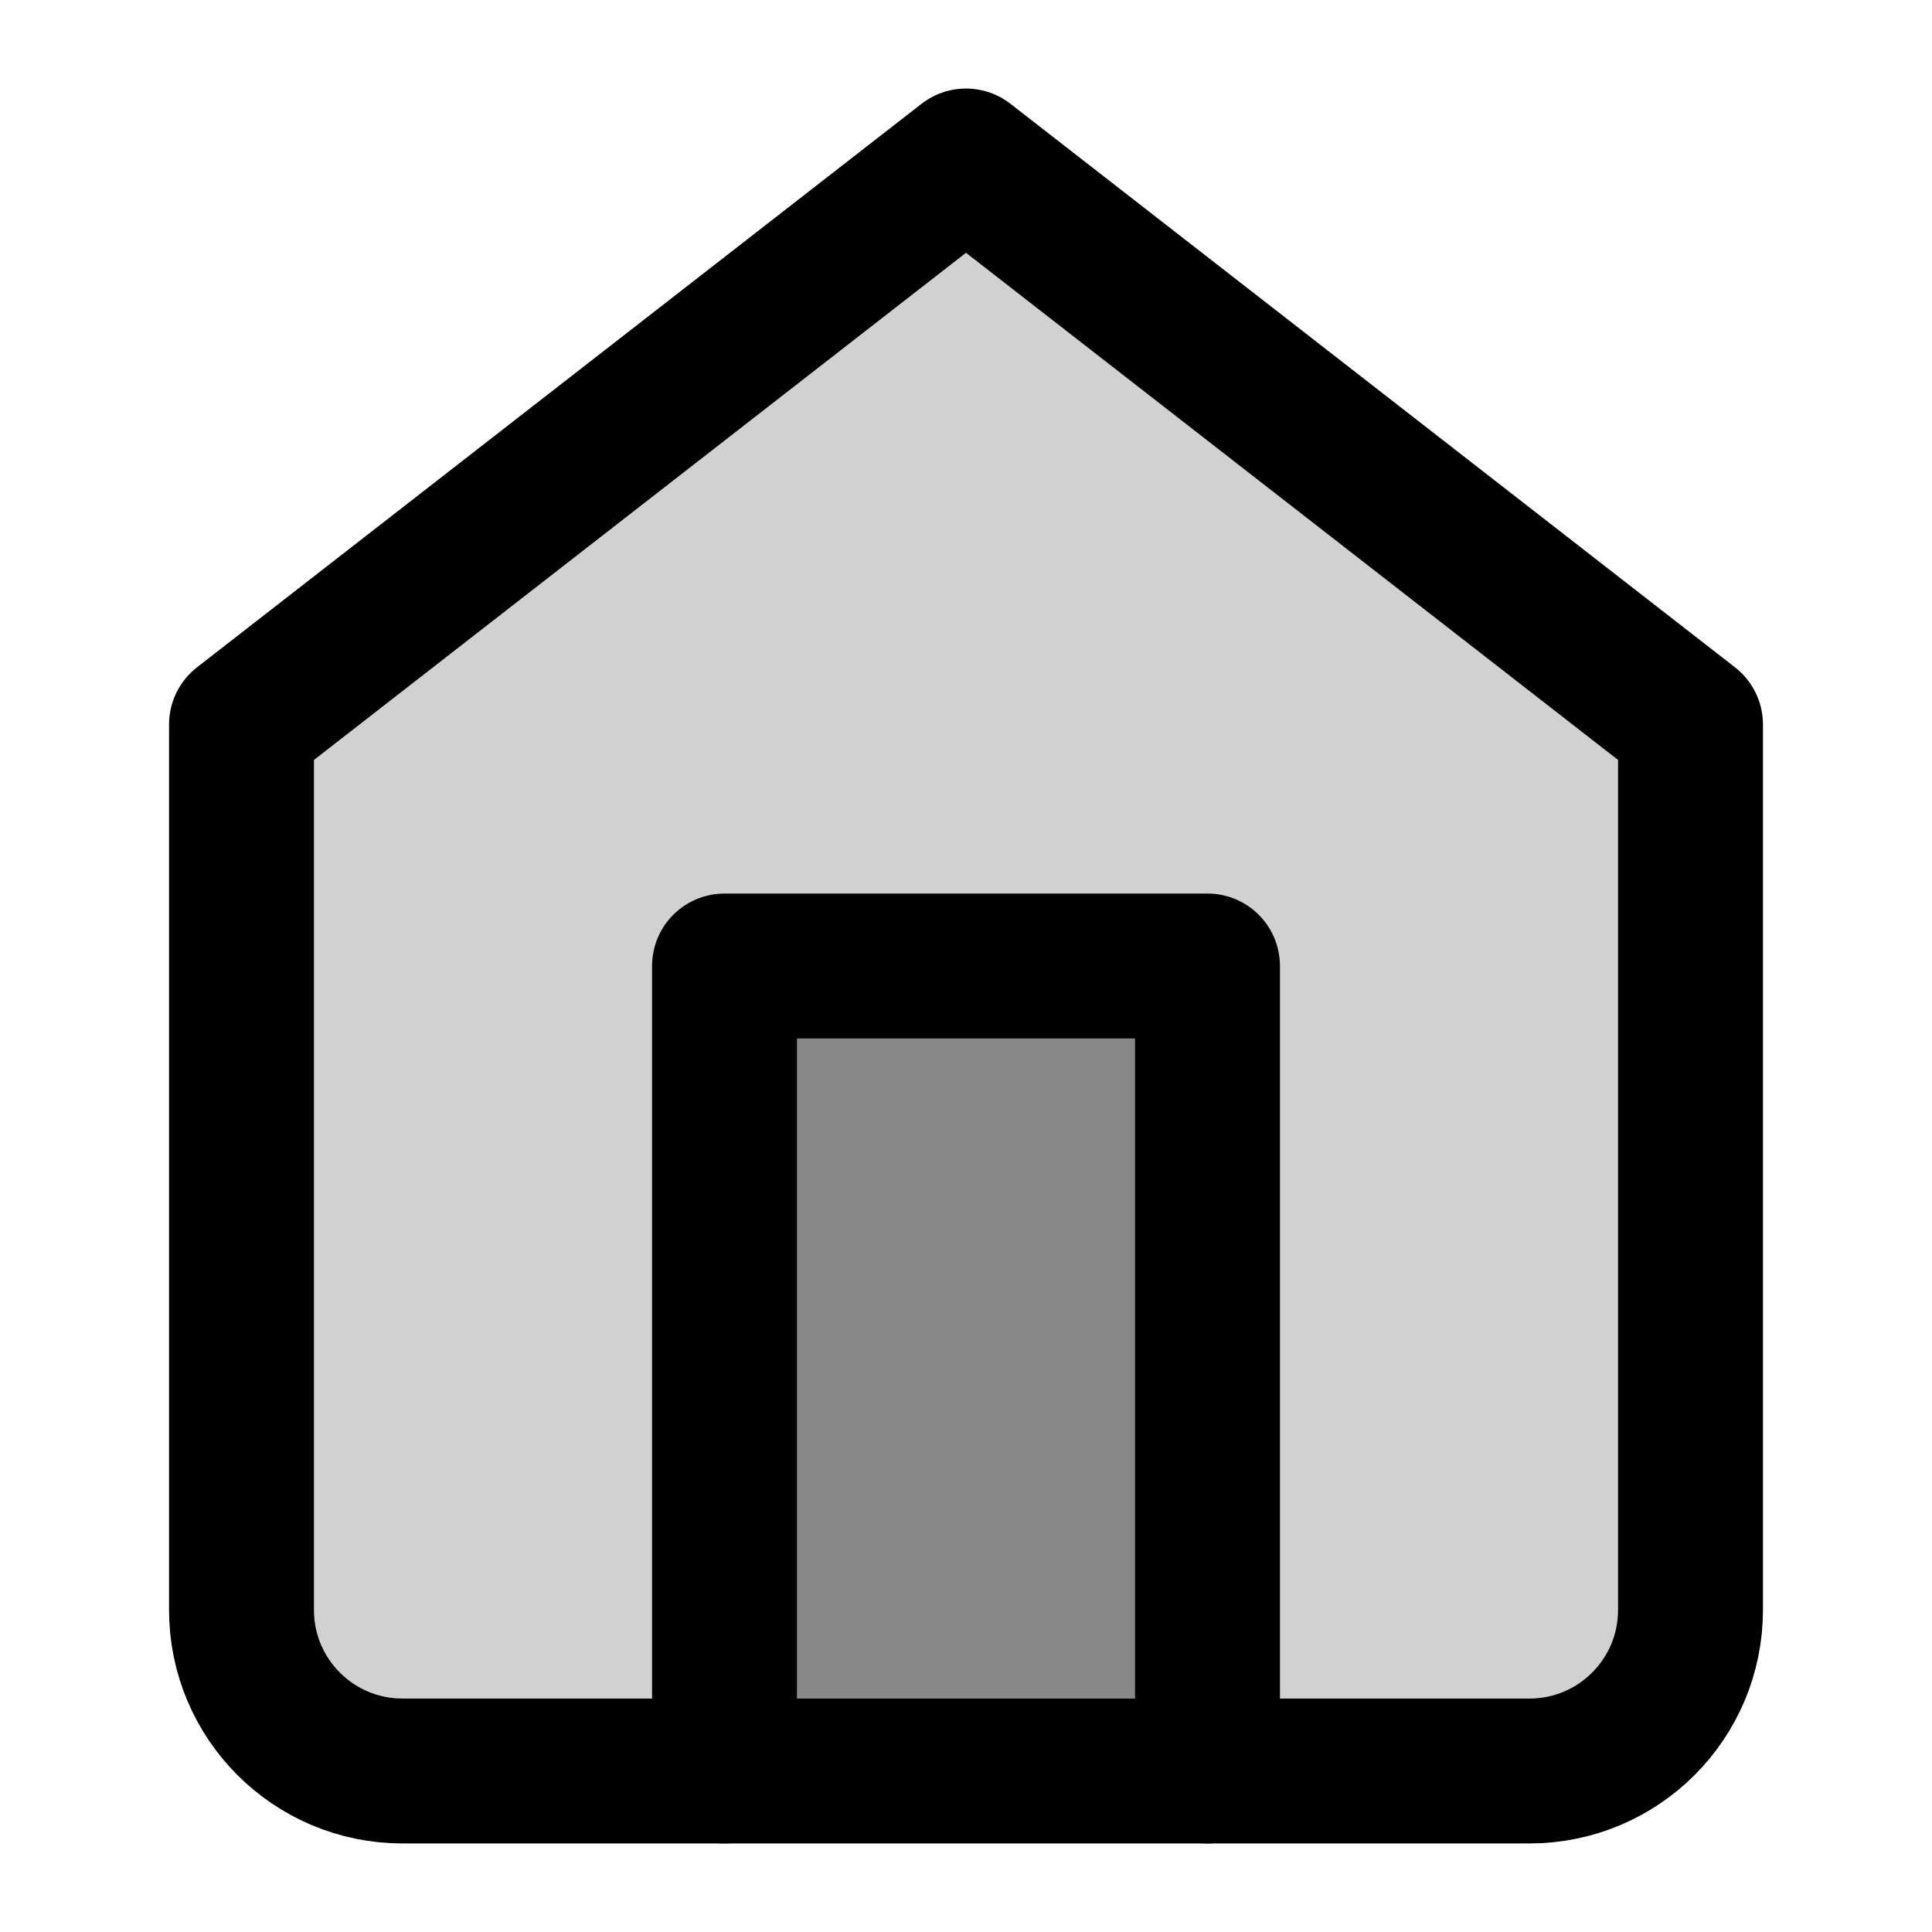
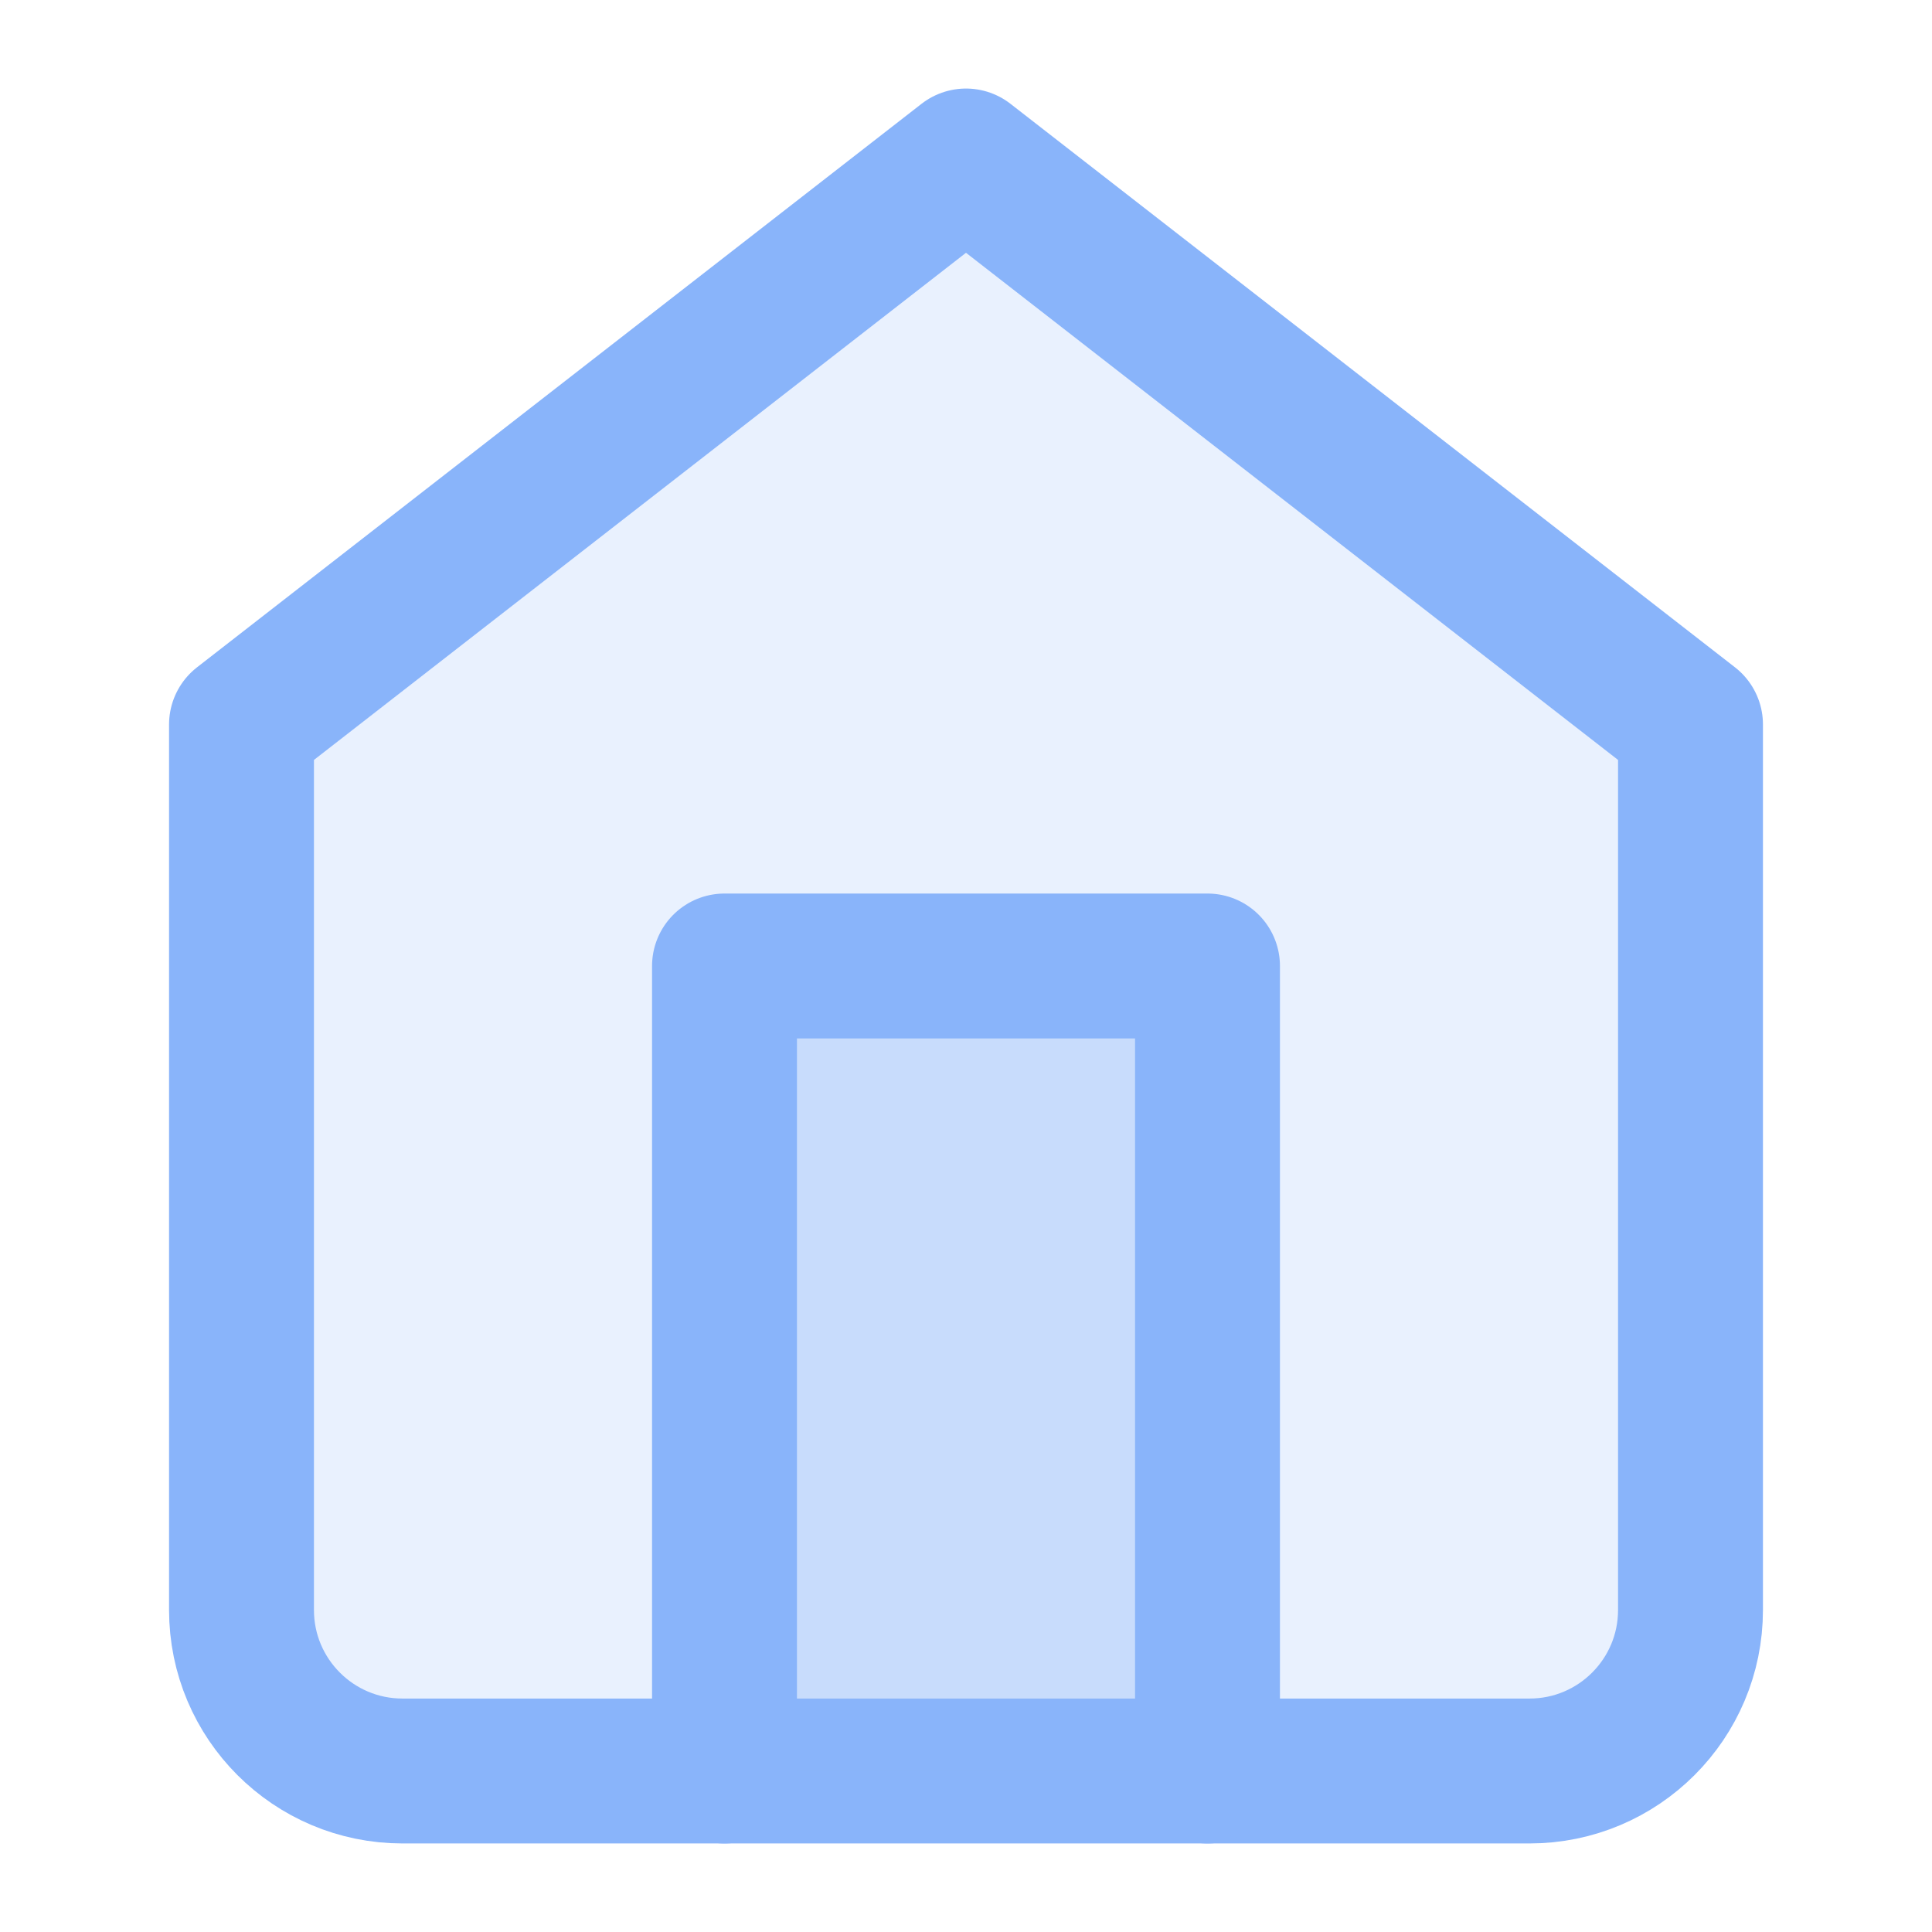
- <svg xmlns="http://www.w3.org/2000/svg" viewBox="0 0 24 24" fill="none" stroke-linecap="round" stroke-linejoin="round">
+ <svg xmlns="http://www.w3.org/2000/svg" viewBox="0 0 24 24" fill="none" stroke-linecap="round" stroke-linejoin="round" style="color: #89B4FA">
  <path d="M3 9l9-7 9 7v11a2 2 0 01-2 2H5a2 2 0 01-2-2z" fill="currentColor" fill-opacity="0.18" stroke="currentColor" stroke-width="1.8" />
  <polyline points="9 22 9 12 15 12 15 22" fill="currentColor" fill-opacity="0.35" stroke="currentColor" stroke-width="1.8" />
</svg>
